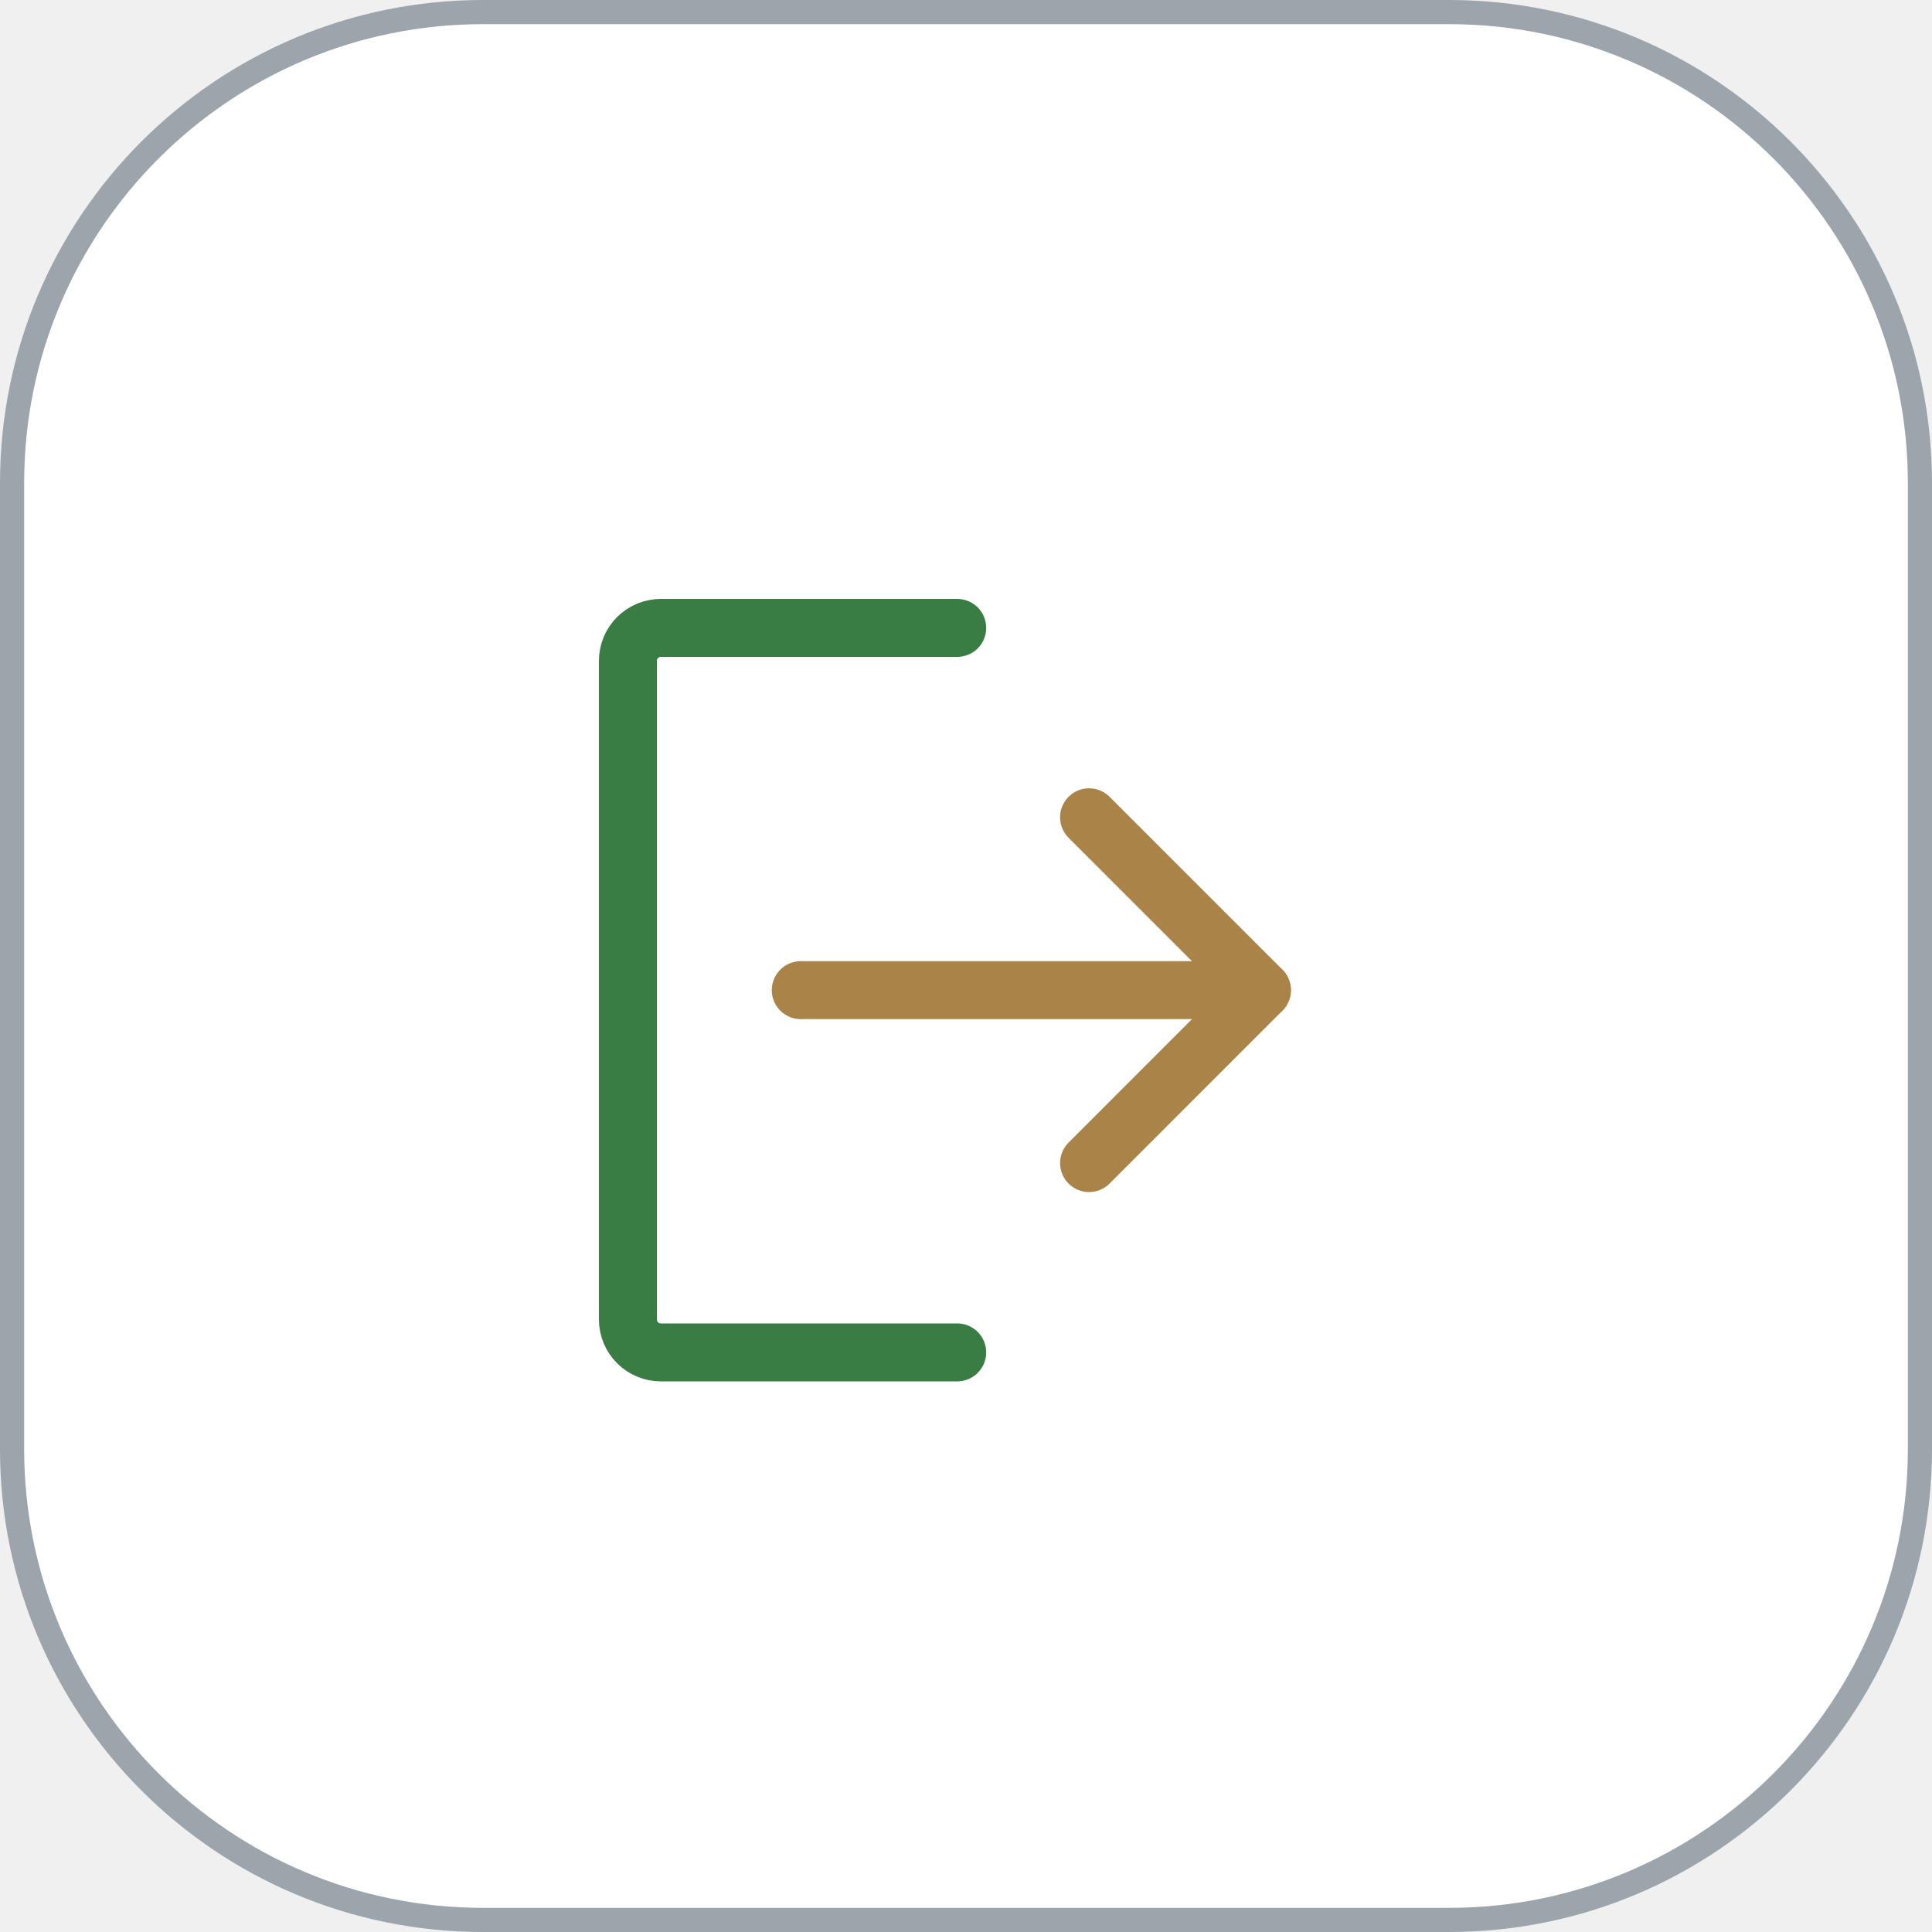
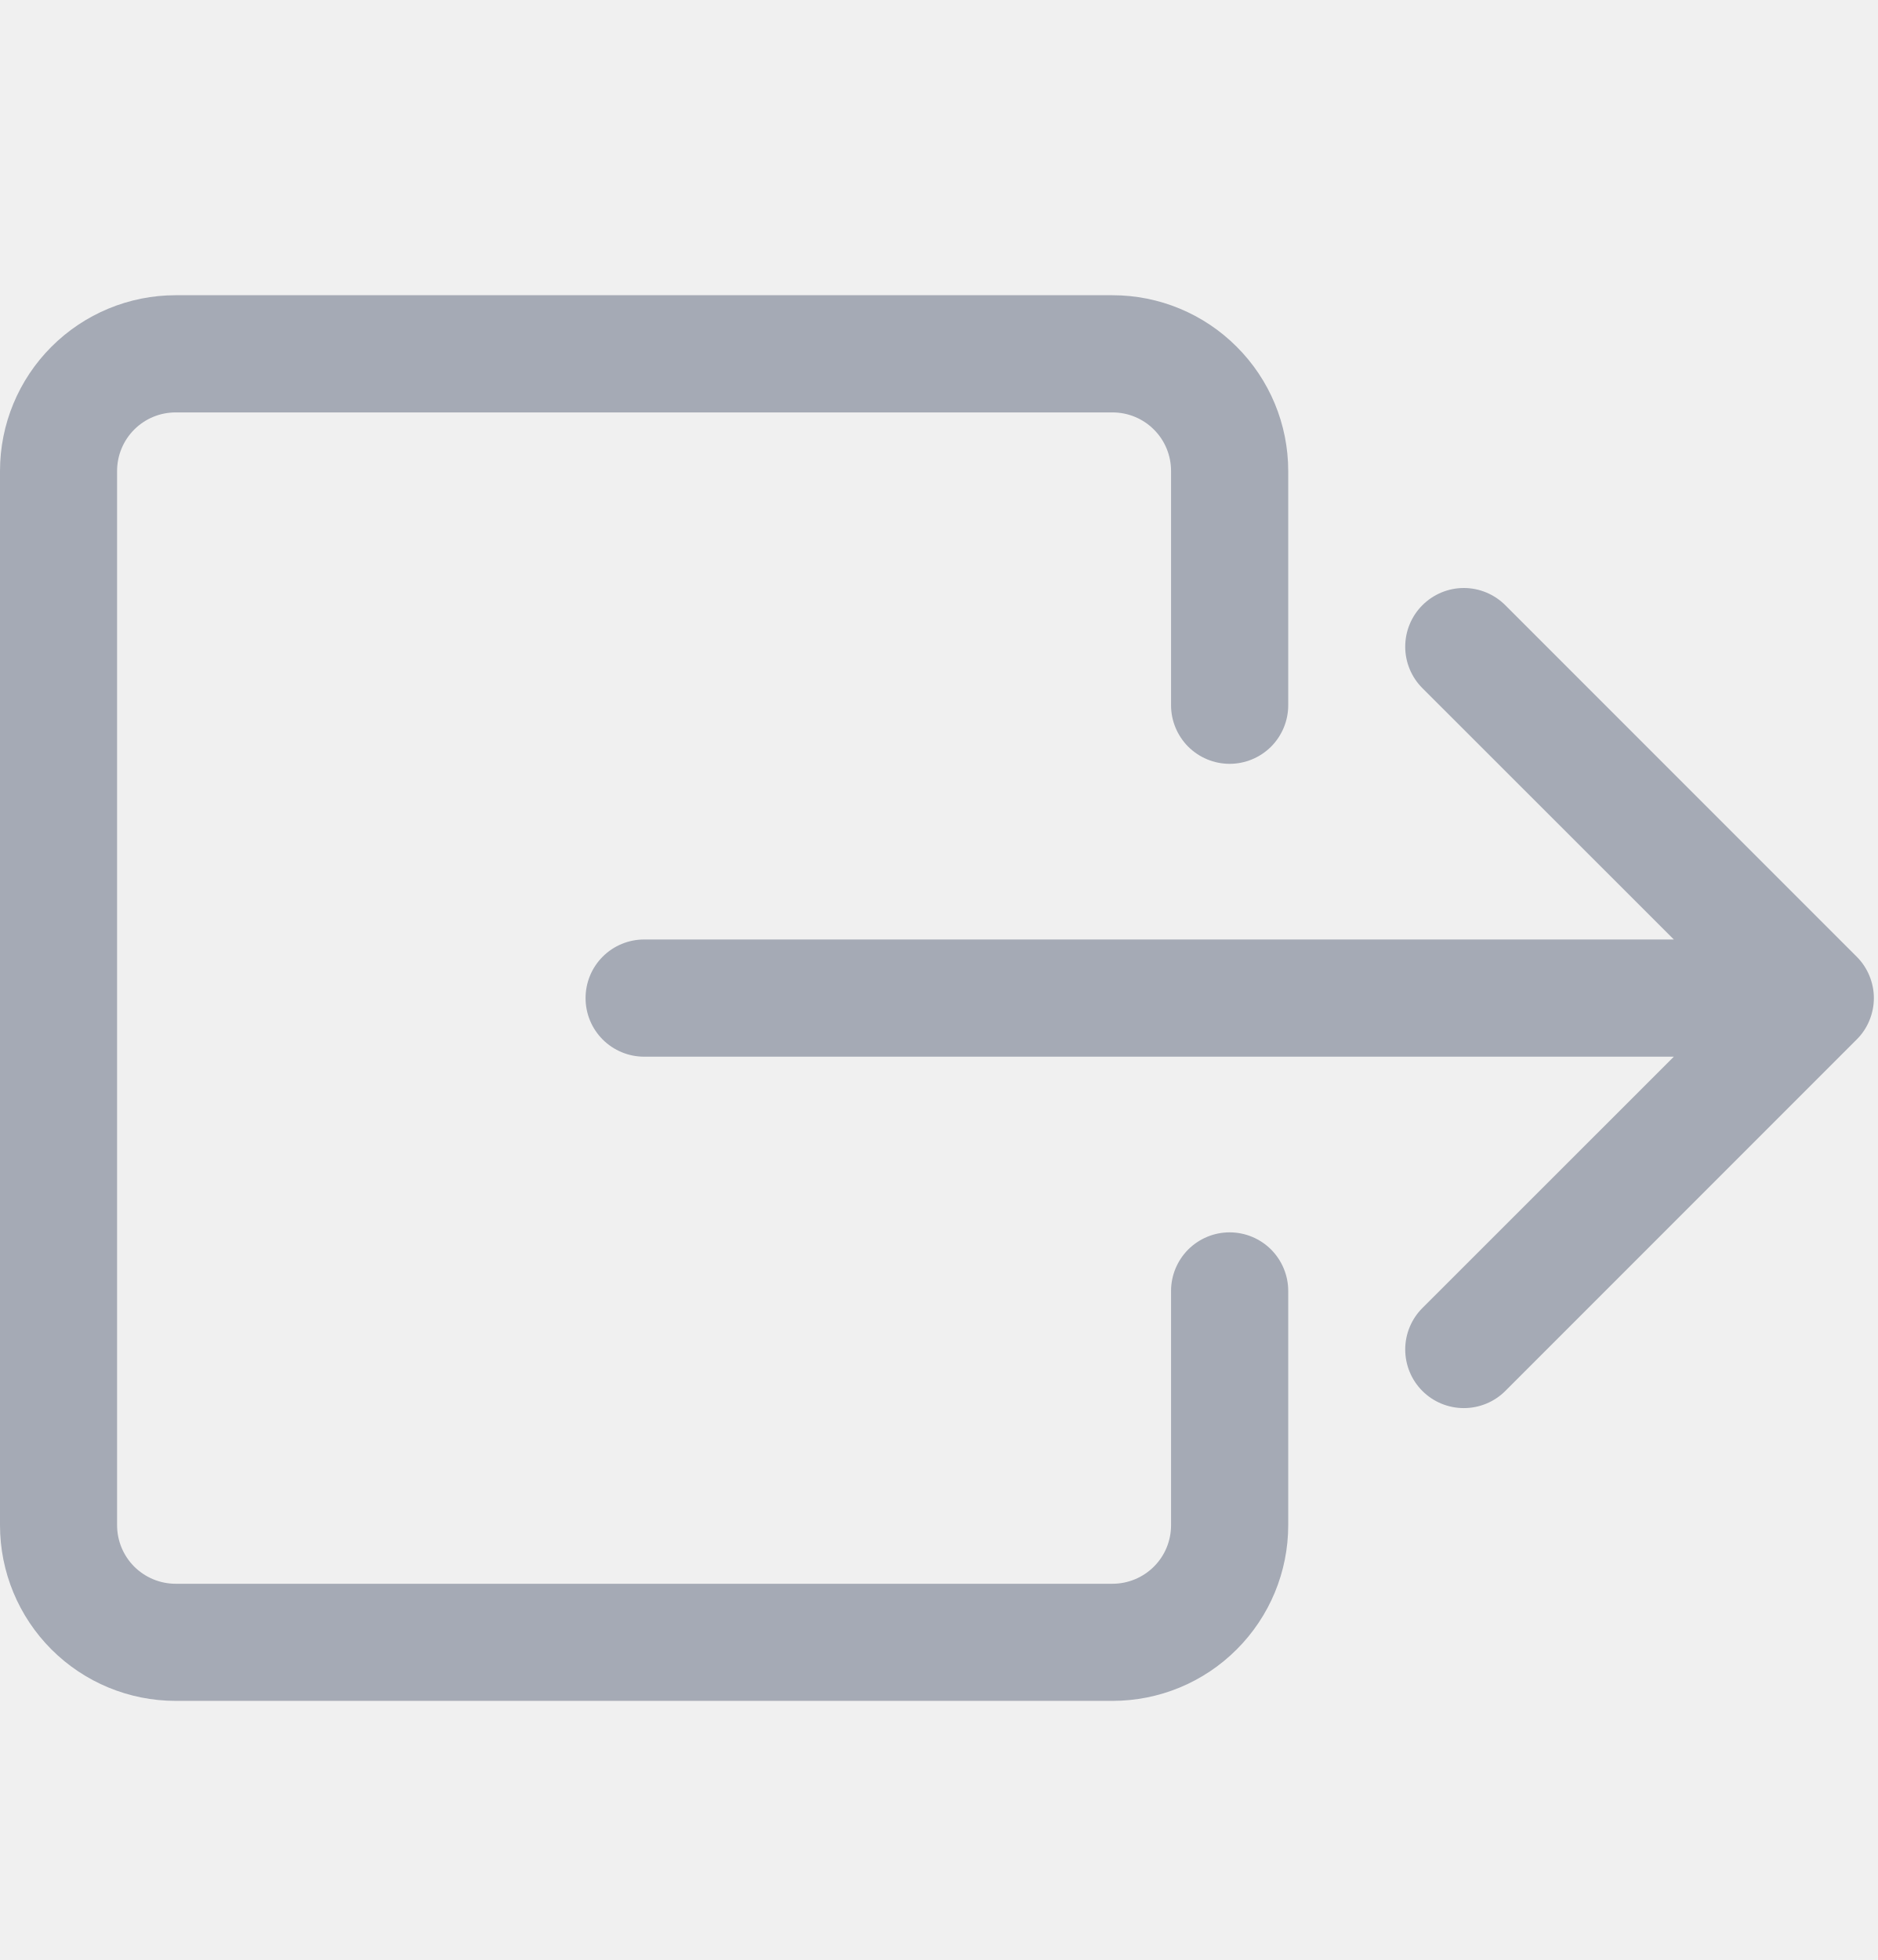
- <svg xmlns="http://www.w3.org/2000/svg" width="40" height="40" viewBox="0 0 40 40" fill="none">
-   <rect x="0.25" y="0.25" width="39.5" height="39.5" rx="9.75" fill="white" stroke="#9CA4AC" stroke-width="0.5" />
-   <path d="M19.818 28H13.682C13.501 28 13.328 27.928 13.2 27.8C13.072 27.672 13 27.499 13 27.318V13.682C13 13.501 13.072 13.328 13.2 13.2C13.328 13.072 13.501 13 13.682 13H19.818" stroke="#3A7D44" stroke-width="1.2" stroke-linecap="round" stroke-linejoin="round" />
-   <path d="M16.579 20.5H26.125" stroke="#AA8349" stroke-width="1.2" stroke-linecap="round" stroke-linejoin="round" />
-   <path d="M22.548 16.921L26.127 20.5L22.548 24.08" stroke="#AA8349" stroke-width="1.2" stroke-linecap="round" stroke-linejoin="round" />
+ <svg xmlns="http://www.w3.org/2000/svg" width="23" height="24" viewBox="0 0 23 24" fill="none">
+   <g clip-path="url(#clip0_1642_7799)">
+     <path fill-rule="evenodd" clip-rule="evenodd" d="M14.343 18.676C14.343 18.866 14.268 19.049 14.133 19.183C13.999 19.317 13.816 19.393 13.626 19.393H2.151C1.961 19.393 1.779 19.317 1.644 19.183C1.51 19.049 1.434 18.866 1.434 18.676V5.767C1.434 5.577 1.51 5.394 1.644 5.26C1.779 5.125 1.961 5.05 2.151 5.05H13.626C13.816 5.05 13.999 5.125 14.133 5.26C14.268 5.394 14.343 5.577 14.343 5.767V8.636C14.343 8.826 14.419 9.008 14.553 9.143C14.688 9.277 14.87 9.353 15.06 9.353C15.251 9.353 15.433 9.277 15.568 9.143C15.702 9.008 15.778 8.826 15.778 8.636V5.767C15.778 5.196 15.551 4.649 15.147 4.246C14.744 3.842 14.197 3.615 13.626 3.615H2.151C1.581 3.615 1.034 3.842 0.63 4.246C0.227 4.649 0 5.196 0 5.767L0 18.676C0 19.247 0.227 19.794 0.63 20.197C1.034 20.601 1.581 20.827 2.151 20.827H13.626C14.197 20.827 14.744 20.601 15.147 20.197C15.551 19.794 15.778 19.247 15.778 18.676V15.807C15.778 15.617 15.702 15.435 15.568 15.3C15.433 15.166 15.251 15.09 15.06 15.09C14.87 15.09 14.688 15.166 14.553 15.3C14.419 15.435 14.343 15.617 14.343 15.807V18.676Z" fill="#A5AAB5" />
+     <path fill-rule="evenodd" clip-rule="evenodd" d="M22.74 12.729C22.807 12.663 22.86 12.584 22.896 12.496C22.932 12.409 22.951 12.316 22.951 12.222C22.951 12.127 22.932 12.034 22.896 11.947C22.86 11.86 22.807 11.78 22.74 11.714L18.437 7.411C18.302 7.276 18.119 7.2 17.929 7.2C17.739 7.2 17.556 7.276 17.421 7.411C17.287 7.545 17.211 7.728 17.211 7.919C17.211 8.109 17.287 8.292 17.421 8.426L20.501 11.504H7.889C7.699 11.504 7.516 11.58 7.382 11.714C7.247 11.849 7.172 12.031 7.172 12.222C7.172 12.412 7.247 12.594 7.382 12.729C7.516 12.863 7.699 12.939 7.889 12.939H20.501L17.421 16.017C17.287 16.151 17.211 16.334 17.211 16.524C17.211 16.715 17.287 16.898 17.421 17.032C17.556 17.167 17.739 17.242 17.929 17.242C18.119 17.242 18.302 17.167 18.437 17.032L22.74 12.729Z" fill="#A5AAB5" />
+   </g>
+   <defs>
+     <clipPath id="clip0_1642_7799">
+       <rect width="22.949" height="22.949" fill="white" transform="translate(0 0.746826)" />
+     </clipPath>
+   </defs>
</svg>
